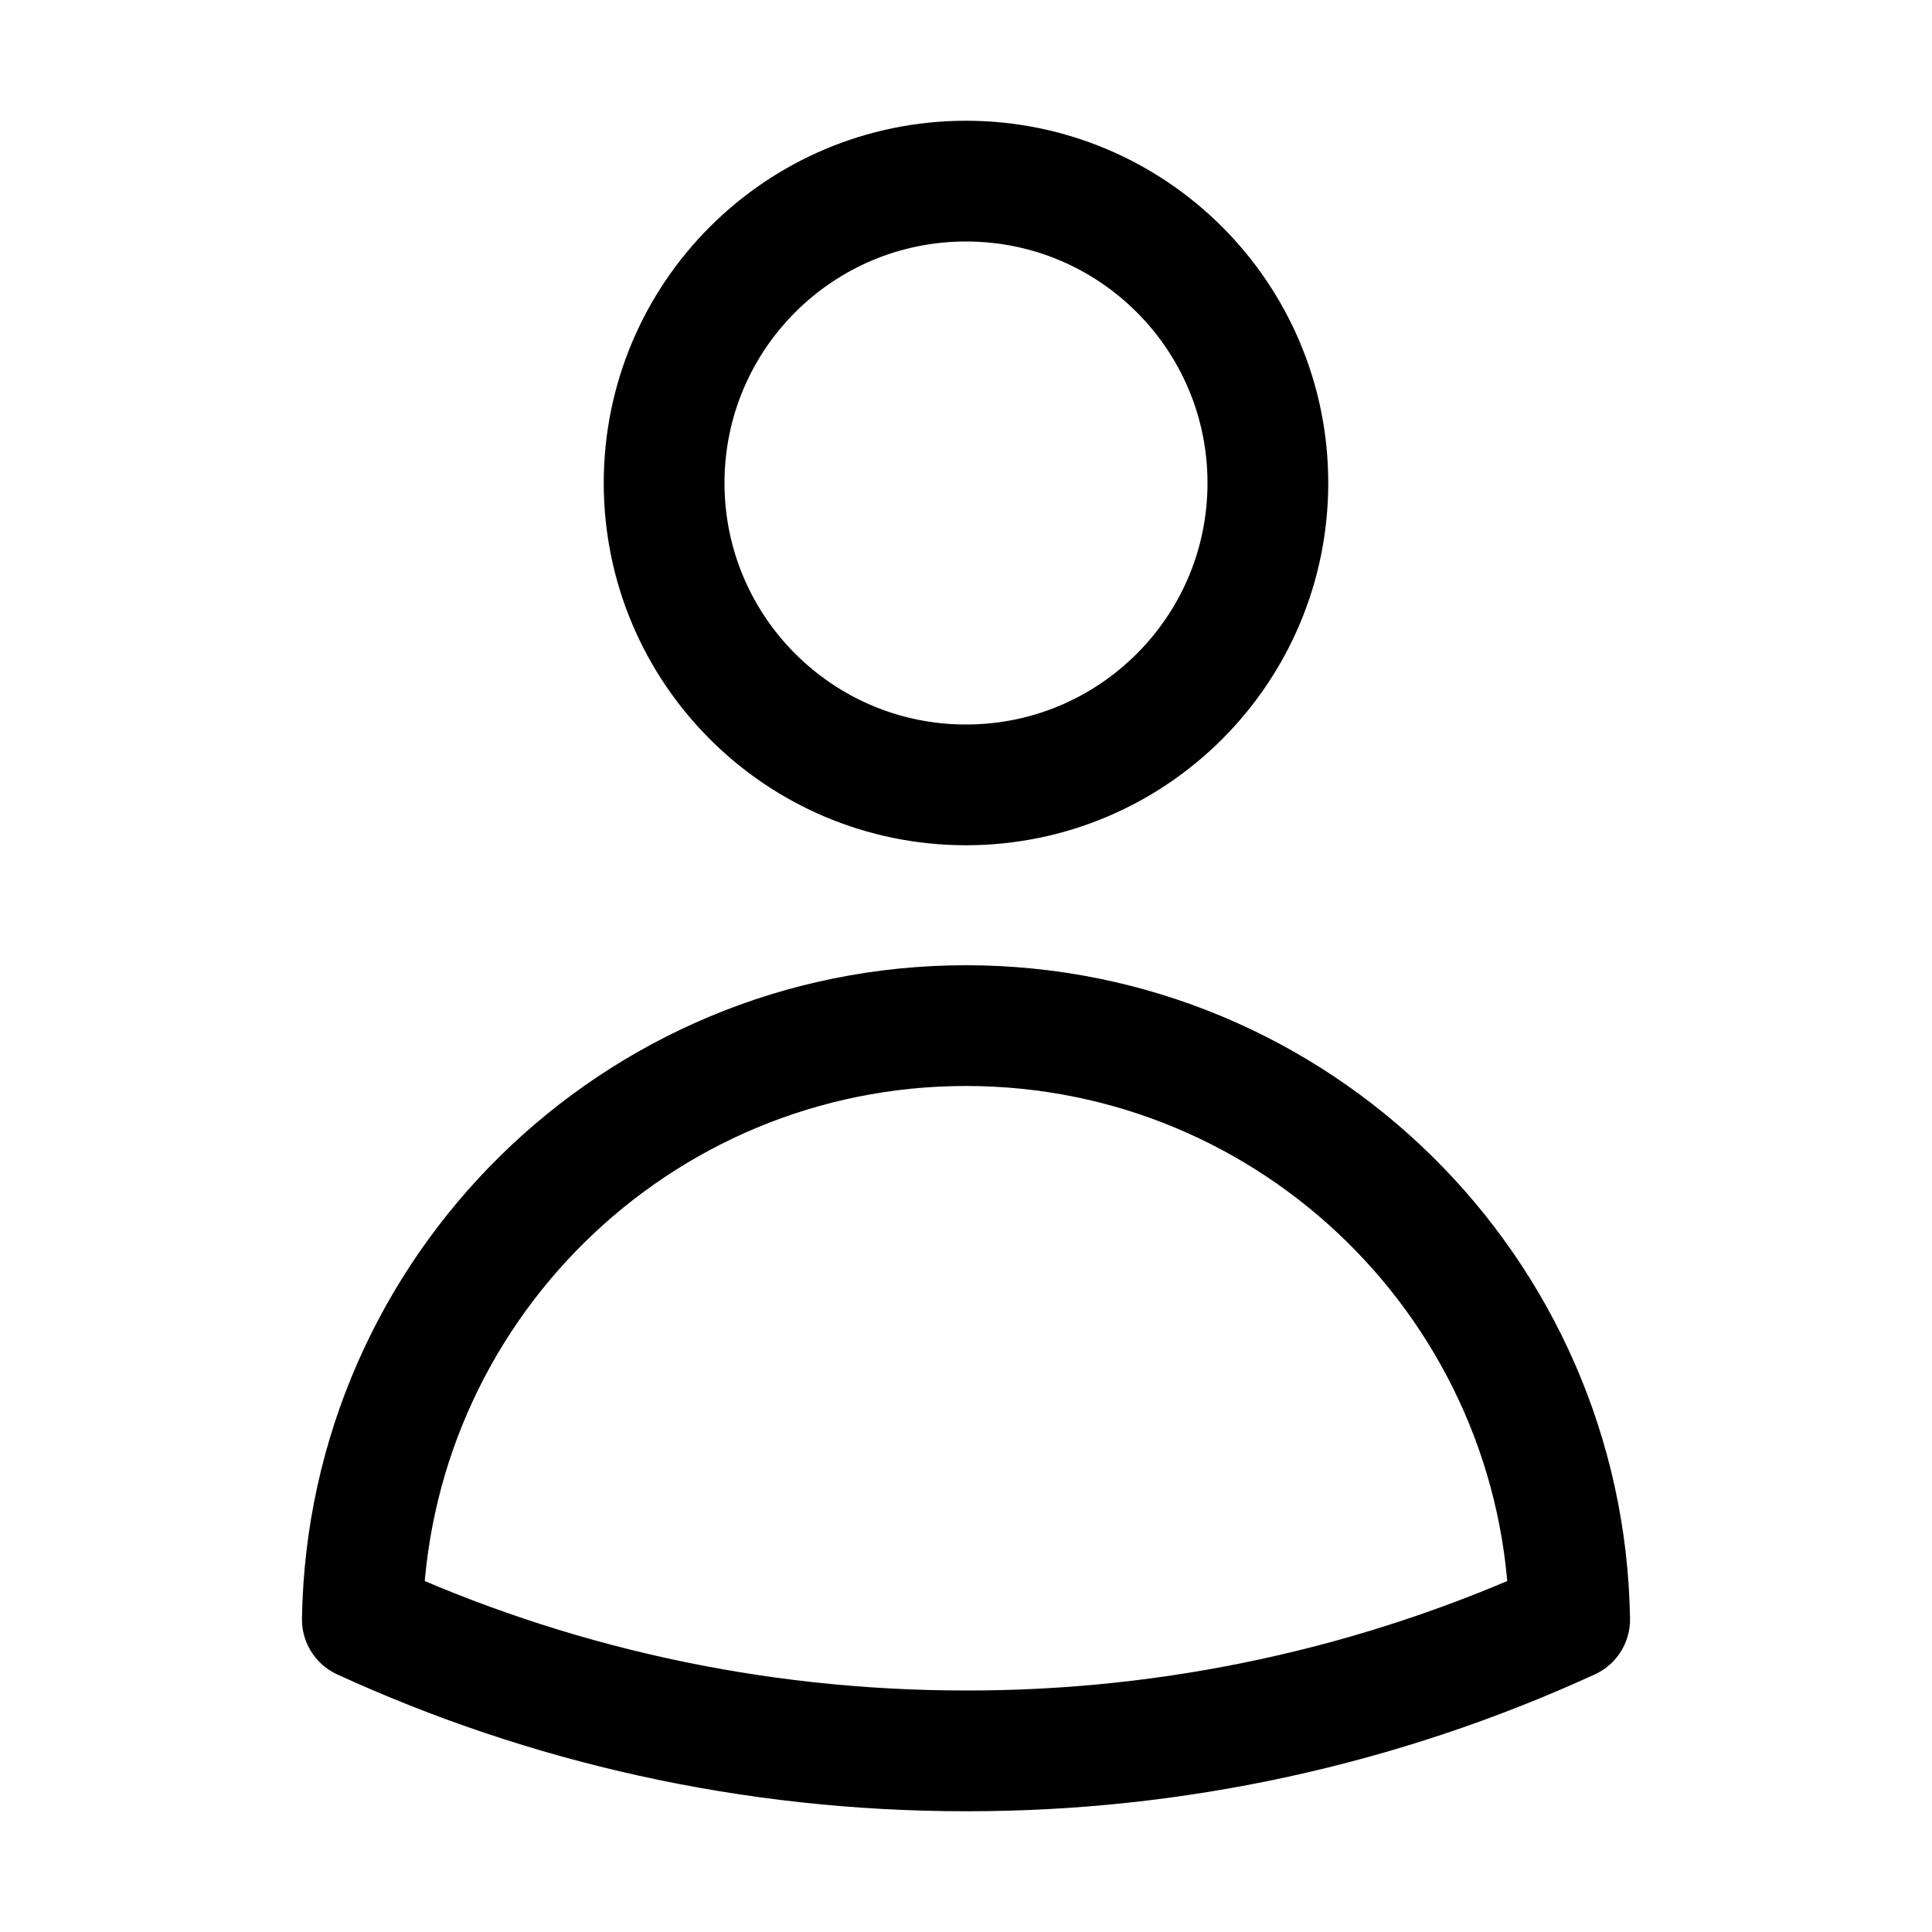
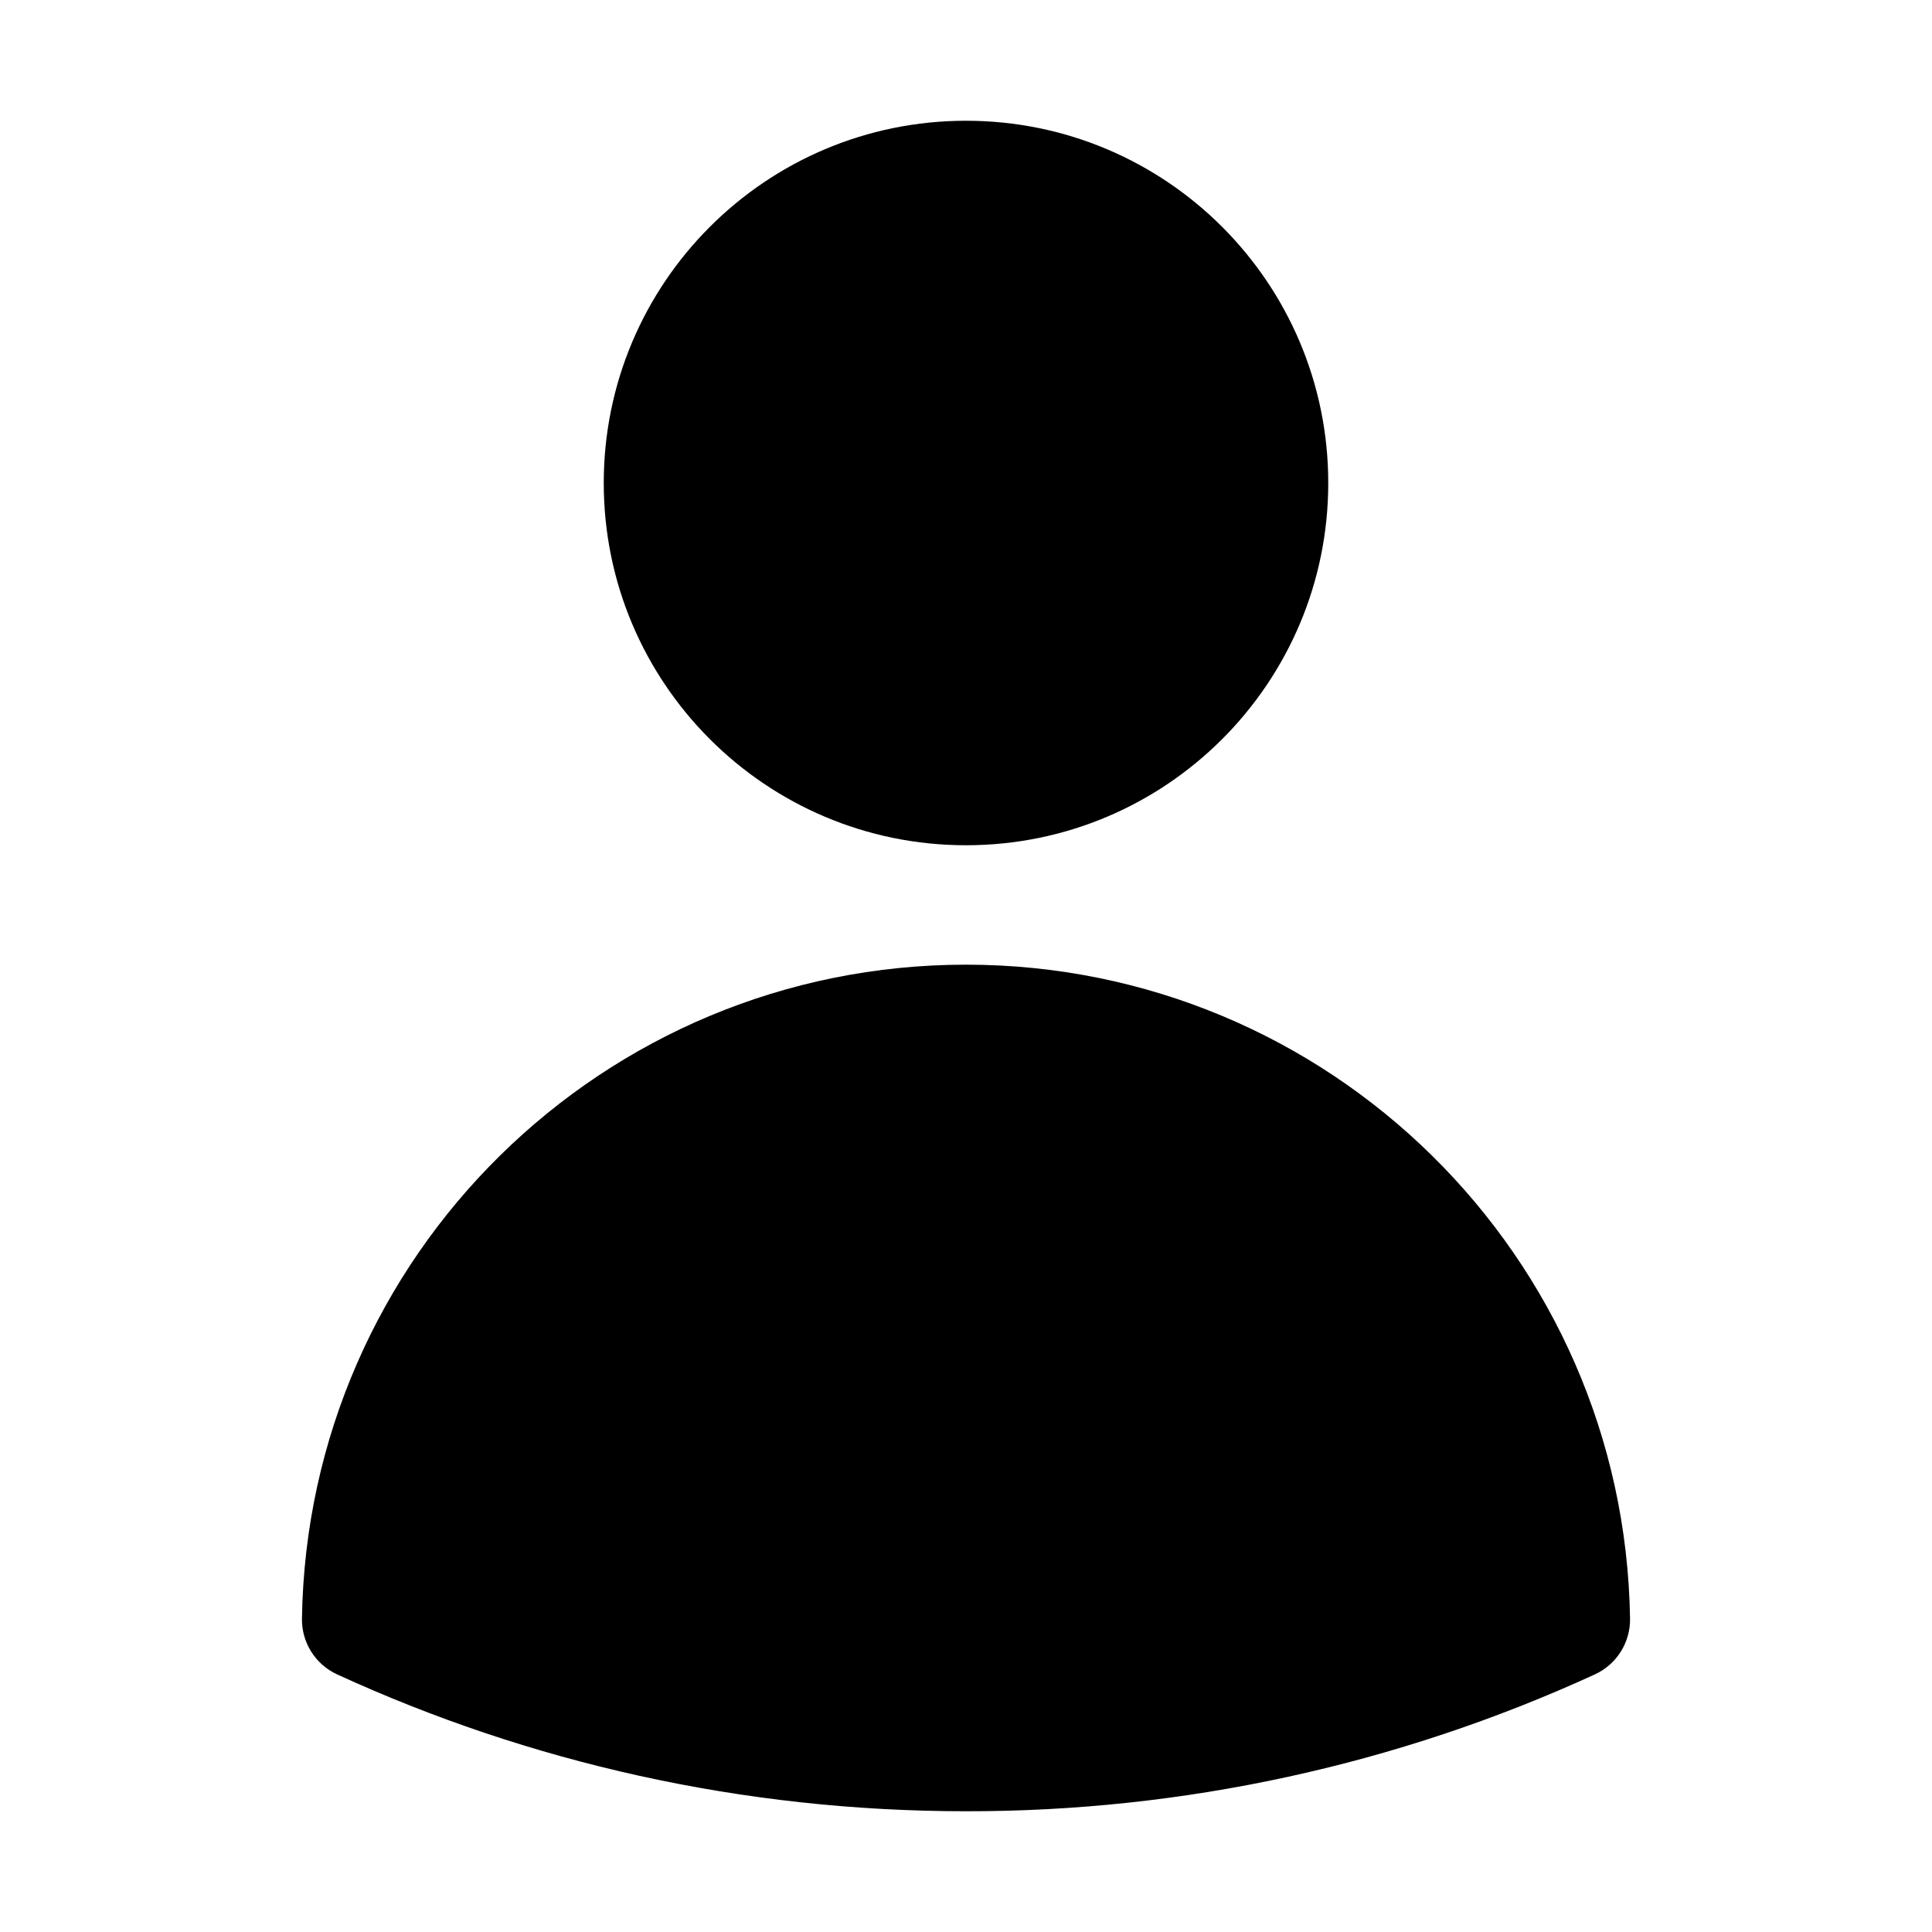
- <svg xmlns="http://www.w3.org/2000/svg" fill="none" viewBox="0 0 24 24" stroke-width="1.5" stroke="currentColor" class="w-6 h-6">
-   <path stroke-linecap="round" stroke-linejoin="round" d="M15.75 6a3.75 3.75 0 1 1-7.5 0 3.75 3.75 0 0 1 7.5 0ZM4.501 20.118a7.5 7.5 0 0 1 14.998 0A17.933 17.933 0 0 1 12 21.75c-2.676 0-5.216-.584-7.499-1.632Z" />
+ <svg xmlns="http://www.w3.org/2000/svg" viewBox="0 0 24 24" fill="currentColor" class="w-6 h-6">
+   <path fill-rule="evenodd" d="M7.5 6a4.5 4.5 0 1 1 9 0 4.5 4.5 0 0 1-9 0ZM3.751 20.105a8.25 8.25 0 0 1 16.498 0 .75.75 0 0 1-.437.695A18.683 18.683 0 0 1 12 22.5c-2.786 0-5.433-.608-7.812-1.7a.75.75 0 0 1-.437-.695Z" clip-rule="evenodd" />
</svg>
